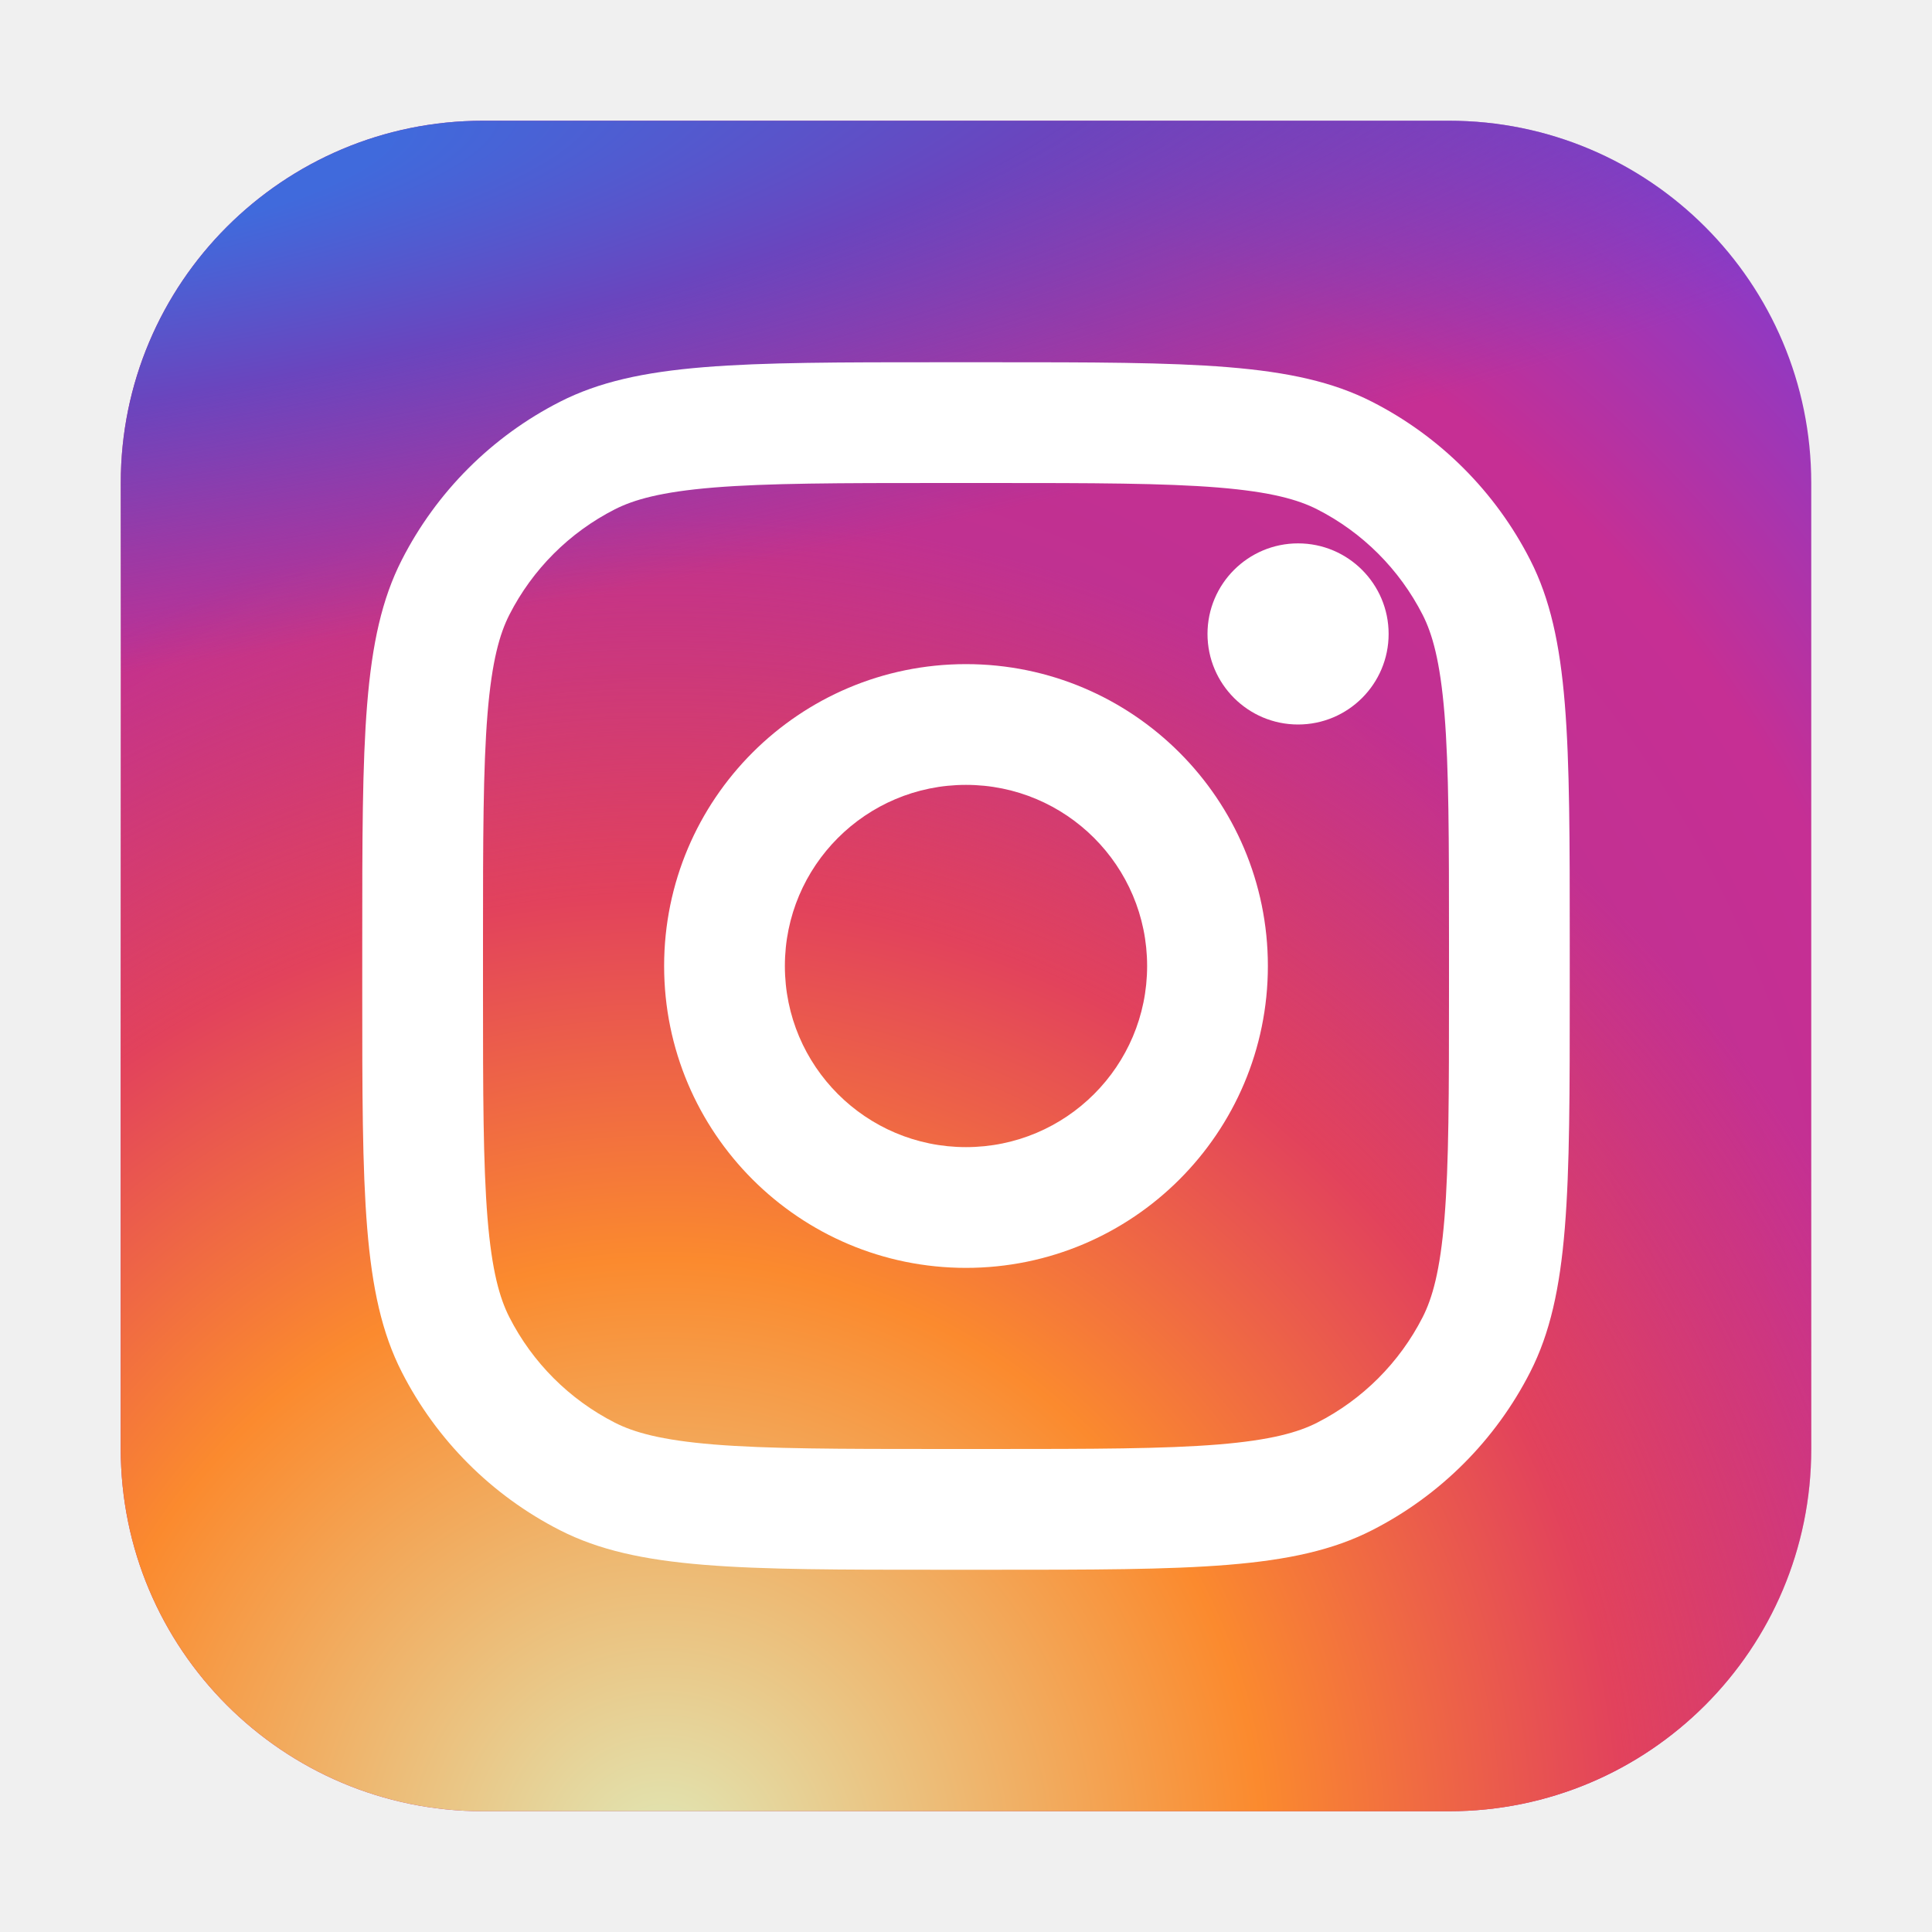
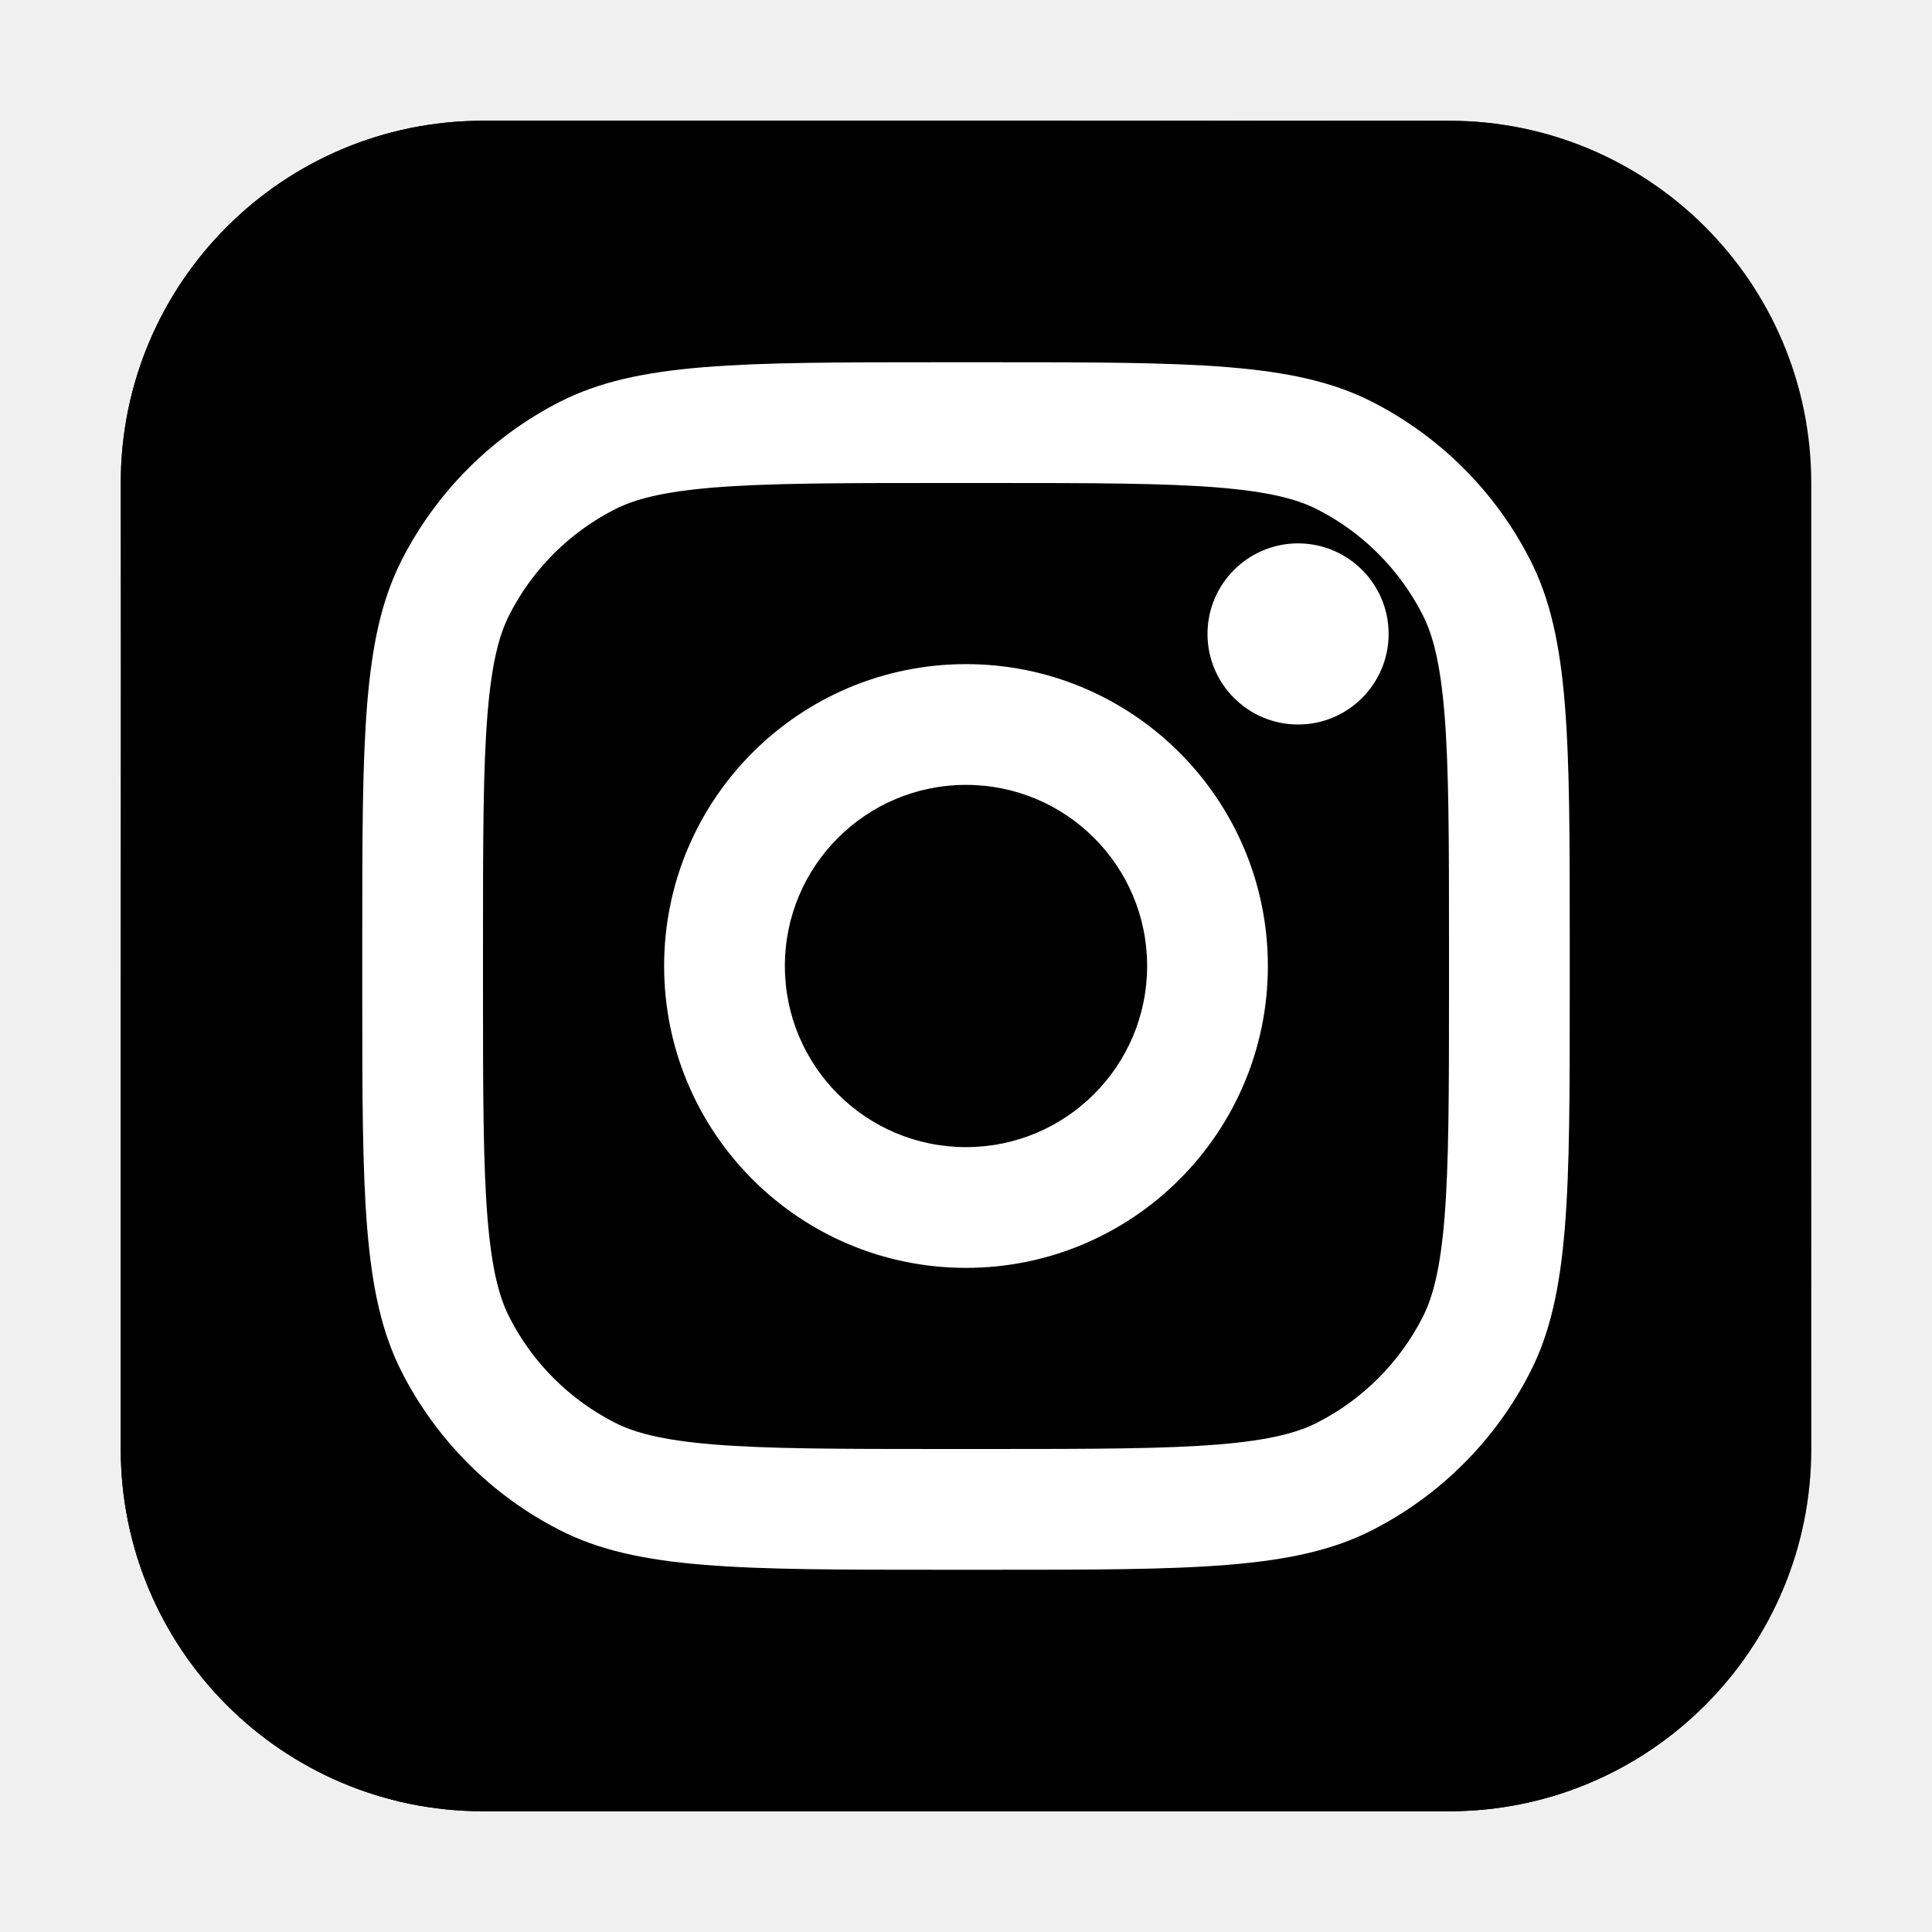
<svg xmlns="http://www.w3.org/2000/svg" width="800px" height="800px" viewBox="0 0 32 32" fill="none">
  <rect x="2" y="2" width="28" height="28" rx="6" fill="url(#paint0_radial_87_7153)" />
  <rect x="2" y="2" width="28" height="28" rx="6" fill="url(#paint1_radial_87_7153)" />
  <rect x="2" y="2" width="28" height="28" rx="6" fill="url(#paint2_radial_87_7153)" />
  <path d="M23 10.5C23 11.328 22.328 12 21.5 12C20.672 12 20 11.328 20 10.5C20 9.672 20.672 9 21.5 9C22.328 9 23 9.672 23 10.5Z" fill="white" />
  <path fill-rule="evenodd" clip-rule="evenodd" d="M16 21C18.761 21 21 18.761 21 16C21 13.239 18.761 11 16 11C13.239 11 11 13.239 11 16C11 18.761 13.239 21 16 21ZM16 19C17.657 19 19 17.657 19 16C19 14.343 17.657 13 16 13C14.343 13 13 14.343 13 16C13 17.657 14.343 19 16 19Z" fill="white" />
  <path fill-rule="evenodd" clip-rule="evenodd" d="M6 15.6C6 12.24 6 10.559 6.654 9.276C7.229 8.147 8.147 7.229 9.276 6.654C10.559 6 12.24 6 15.6 6H16.4C19.76 6 21.441 6 22.724 6.654C23.853 7.229 24.771 8.147 25.346 9.276C26 10.559 26 12.24 26 15.6V16.4C26 19.76 26 21.441 25.346 22.724C24.771 23.853 23.853 24.771 22.724 25.346C21.441 26 19.76 26 16.4 26H15.6C12.24 26 10.559 26 9.276 25.346C8.147 24.771 7.229 23.853 6.654 22.724C6 21.441 6 19.76 6 16.4V15.6ZM15.6 8H16.4C18.113 8 19.278 8.002 20.178 8.075C21.055 8.147 21.503 8.277 21.816 8.436C22.569 8.819 23.18 9.431 23.564 10.184C23.723 10.497 23.853 10.945 23.925 11.822C23.998 12.722 24 13.887 24 15.6V16.4C24 18.113 23.998 19.278 23.925 20.178C23.853 21.055 23.723 21.503 23.564 21.816C23.18 22.569 22.569 23.18 21.816 23.564C21.503 23.723 21.055 23.853 20.178 23.925C19.278 23.998 18.113 24 16.4 24H15.6C13.887 24 12.722 23.998 11.822 23.925C10.945 23.853 10.497 23.723 10.184 23.564C9.431 23.18 8.819 22.569 8.436 21.816C8.277 21.503 8.147 21.055 8.075 20.178C8.002 19.278 8 18.113 8 16.4V15.6C8 13.887 8.002 12.722 8.075 11.822C8.147 10.945 8.277 10.497 8.436 10.184C8.819 9.431 9.431 8.819 10.184 8.436C10.497 8.277 10.945 8.147 11.822 8.075C12.722 8.002 13.887 8 15.6 8Z" fill="white" />
  <defs>
    <radialGradient id="paint0_radial_87_7153" cx="0" cy="0" r="1" gradientUnits="userSpaceOnUse" gradientTransform="translate(12 23) rotate(-55.3758) scale(25.5196)">
-       <stop stop-color="#B13589" />
-       <stop offset="0.793" stop-color="#C62F94" />
-       <stop offset="1" stop-color="#8A3AC8" />
+       <stop stopColor="#B13589" />
+       <stop offset="0.793" stopColor="#C62F94" />
+       <stop offset="1" stopColor="#8A3AC8" />
    </radialGradient>
    <radialGradient id="paint1_radial_87_7153" cx="0" cy="0" r="1" gradientUnits="userSpaceOnUse" gradientTransform="translate(11 31) rotate(-65.1363) scale(22.5942)">
-       <stop stop-color="#E0E8B7" />
-       <stop offset="0.445" stop-color="#FB8A2E" />
-       <stop offset="0.715" stop-color="#E2425C" />
-       <stop offset="1" stop-color="#E2425C" stop-opacity="0" />
+       <stop stopColor="#E0E8B7" />
+       <stop offset="0.445" stopColor="#FB8A2E" />
+       <stop offset="0.715" stopColor="#E2425C" />
+       <stop offset="1" stopColor="#E2425C" stop-opacity="0" />
    </radialGradient>
    <radialGradient id="paint2_radial_87_7153" cx="0" cy="0" r="1" gradientUnits="userSpaceOnUse" gradientTransform="translate(0.500002 3) rotate(-8.1301) scale(38.8909 8.31836)">
-       <stop offset="0.157" stop-color="#406ADC" />
-       <stop offset="0.468" stop-color="#6A45BE" />
-       <stop offset="1" stop-color="#6A45BE" stop-opacity="0" />
+       <stop offset="0.157" stopColor="#406ADC" />
+       <stop offset="0.468" stopColor="#6A45BE" />
+       <stop offset="1" stopColor="#6A45BE" stop-opacity="0" />
    </radialGradient>
  </defs>
</svg>
